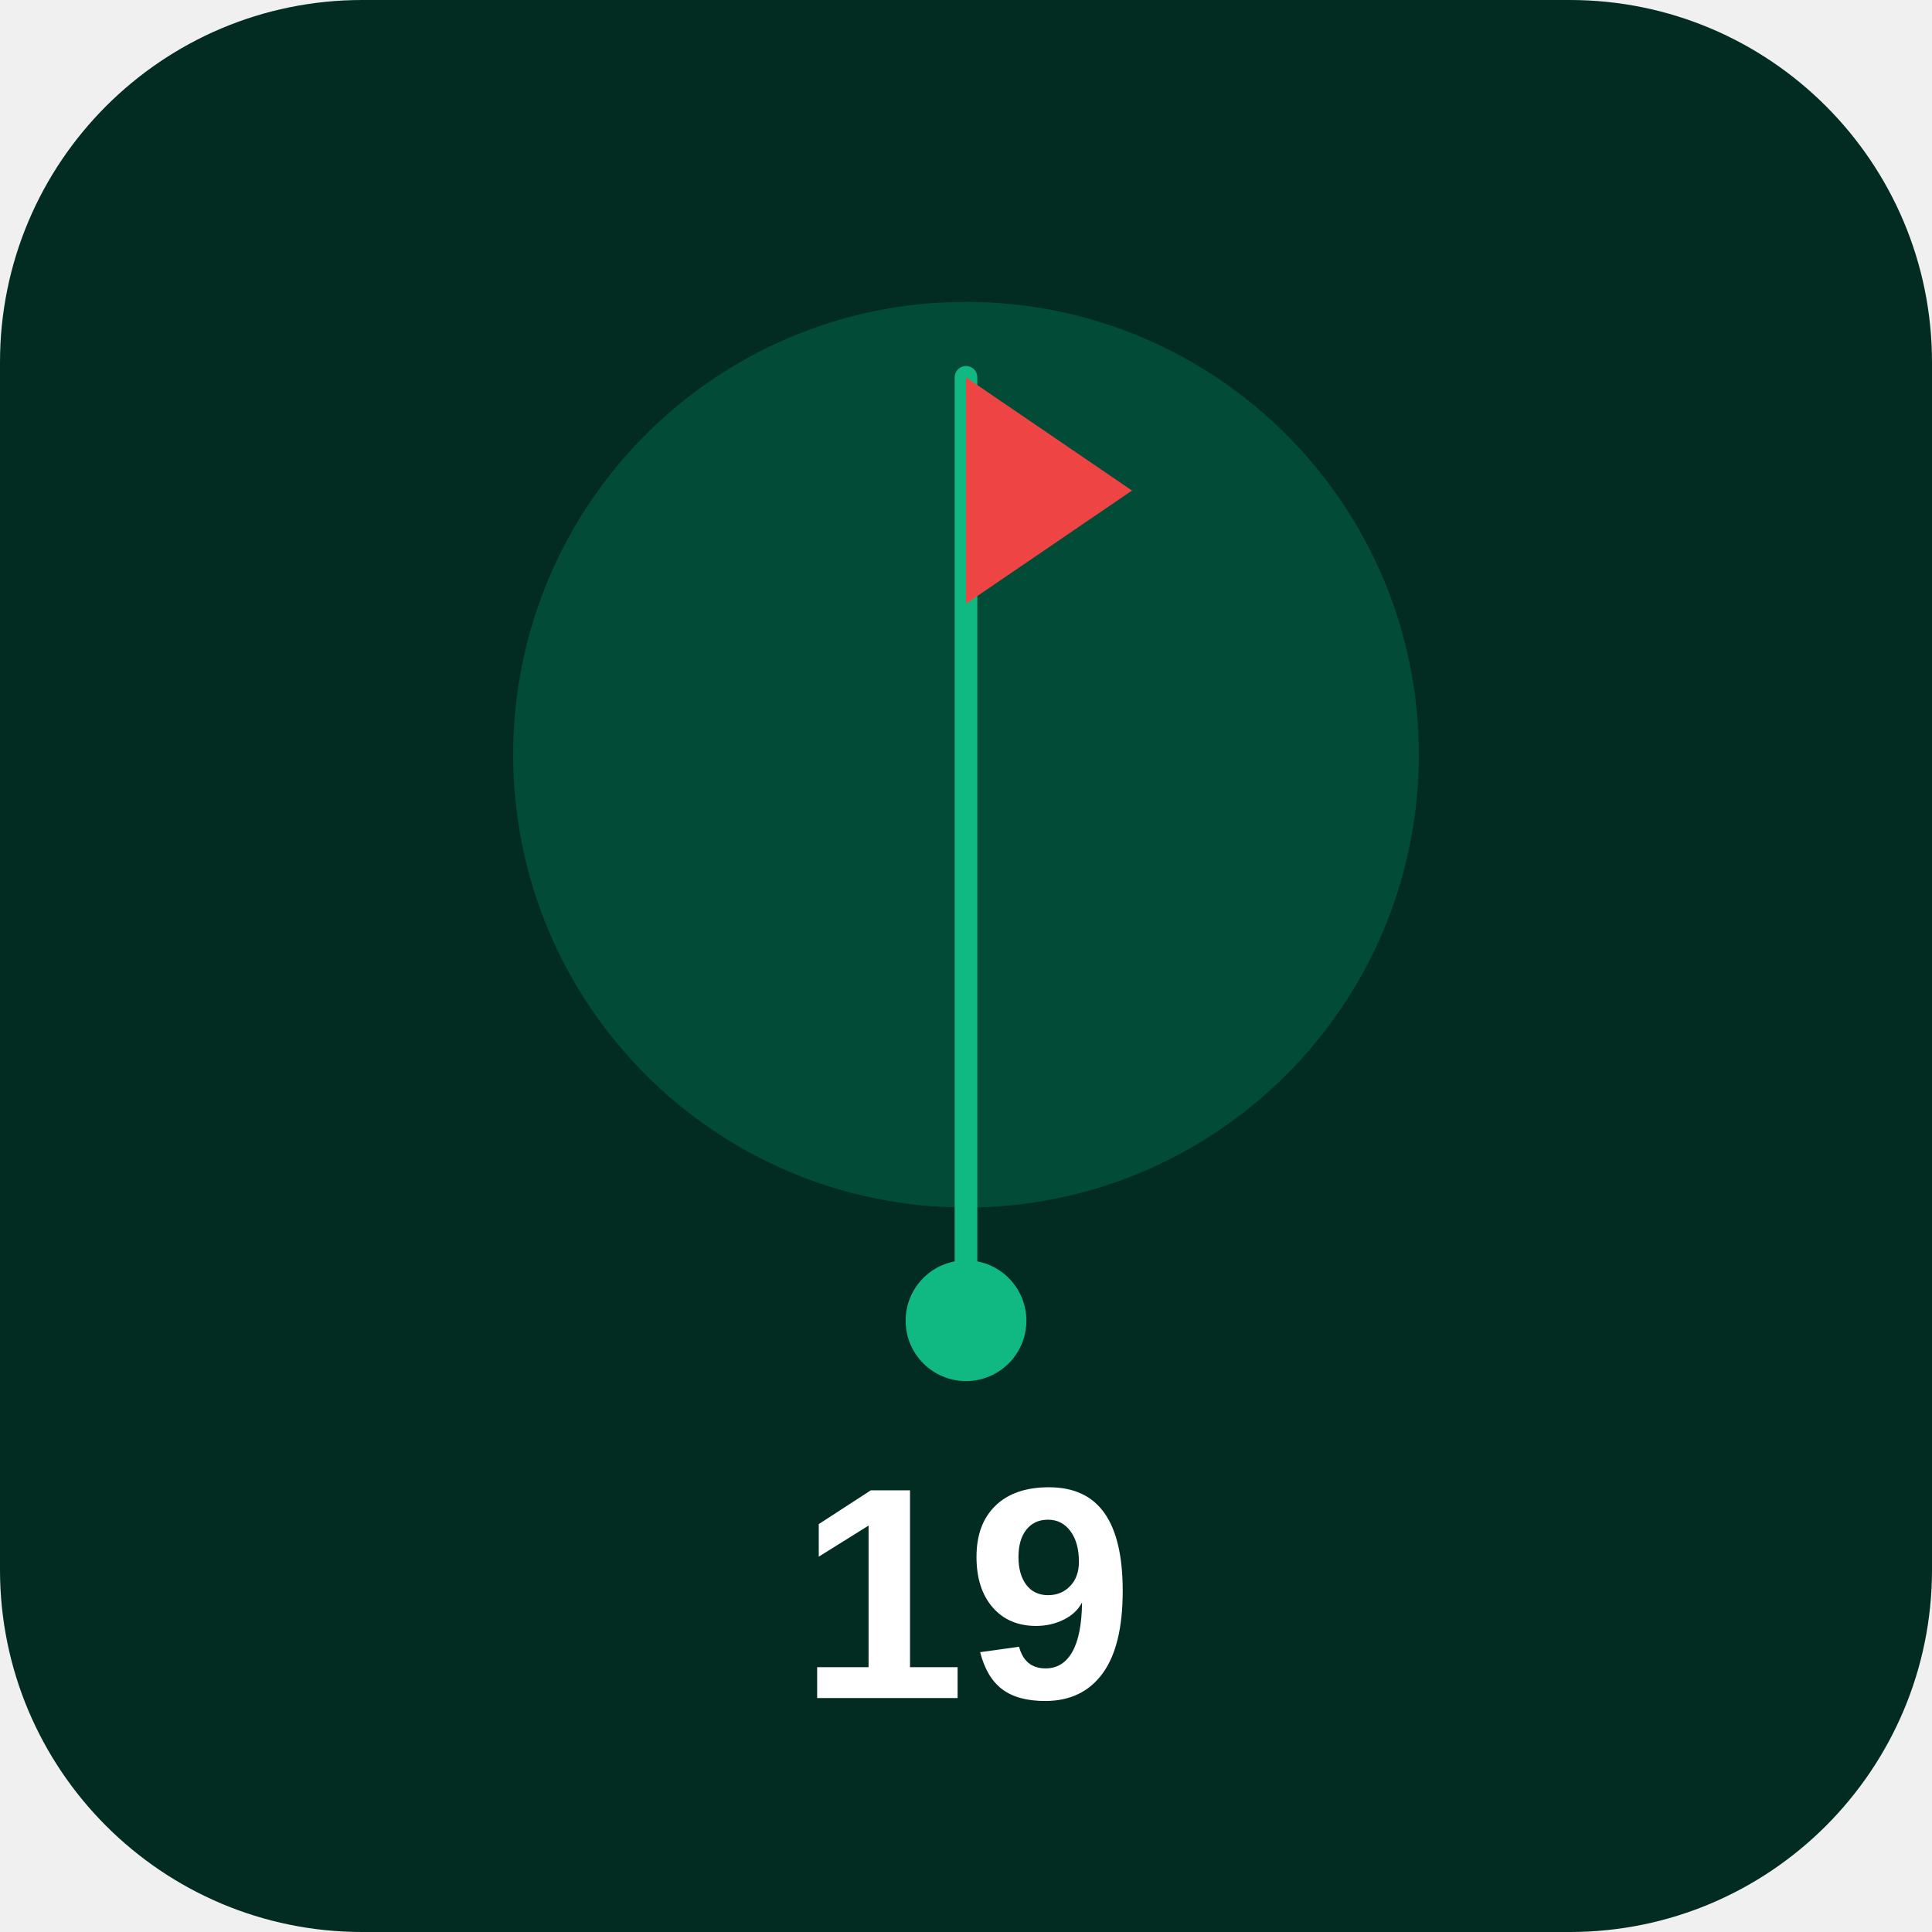
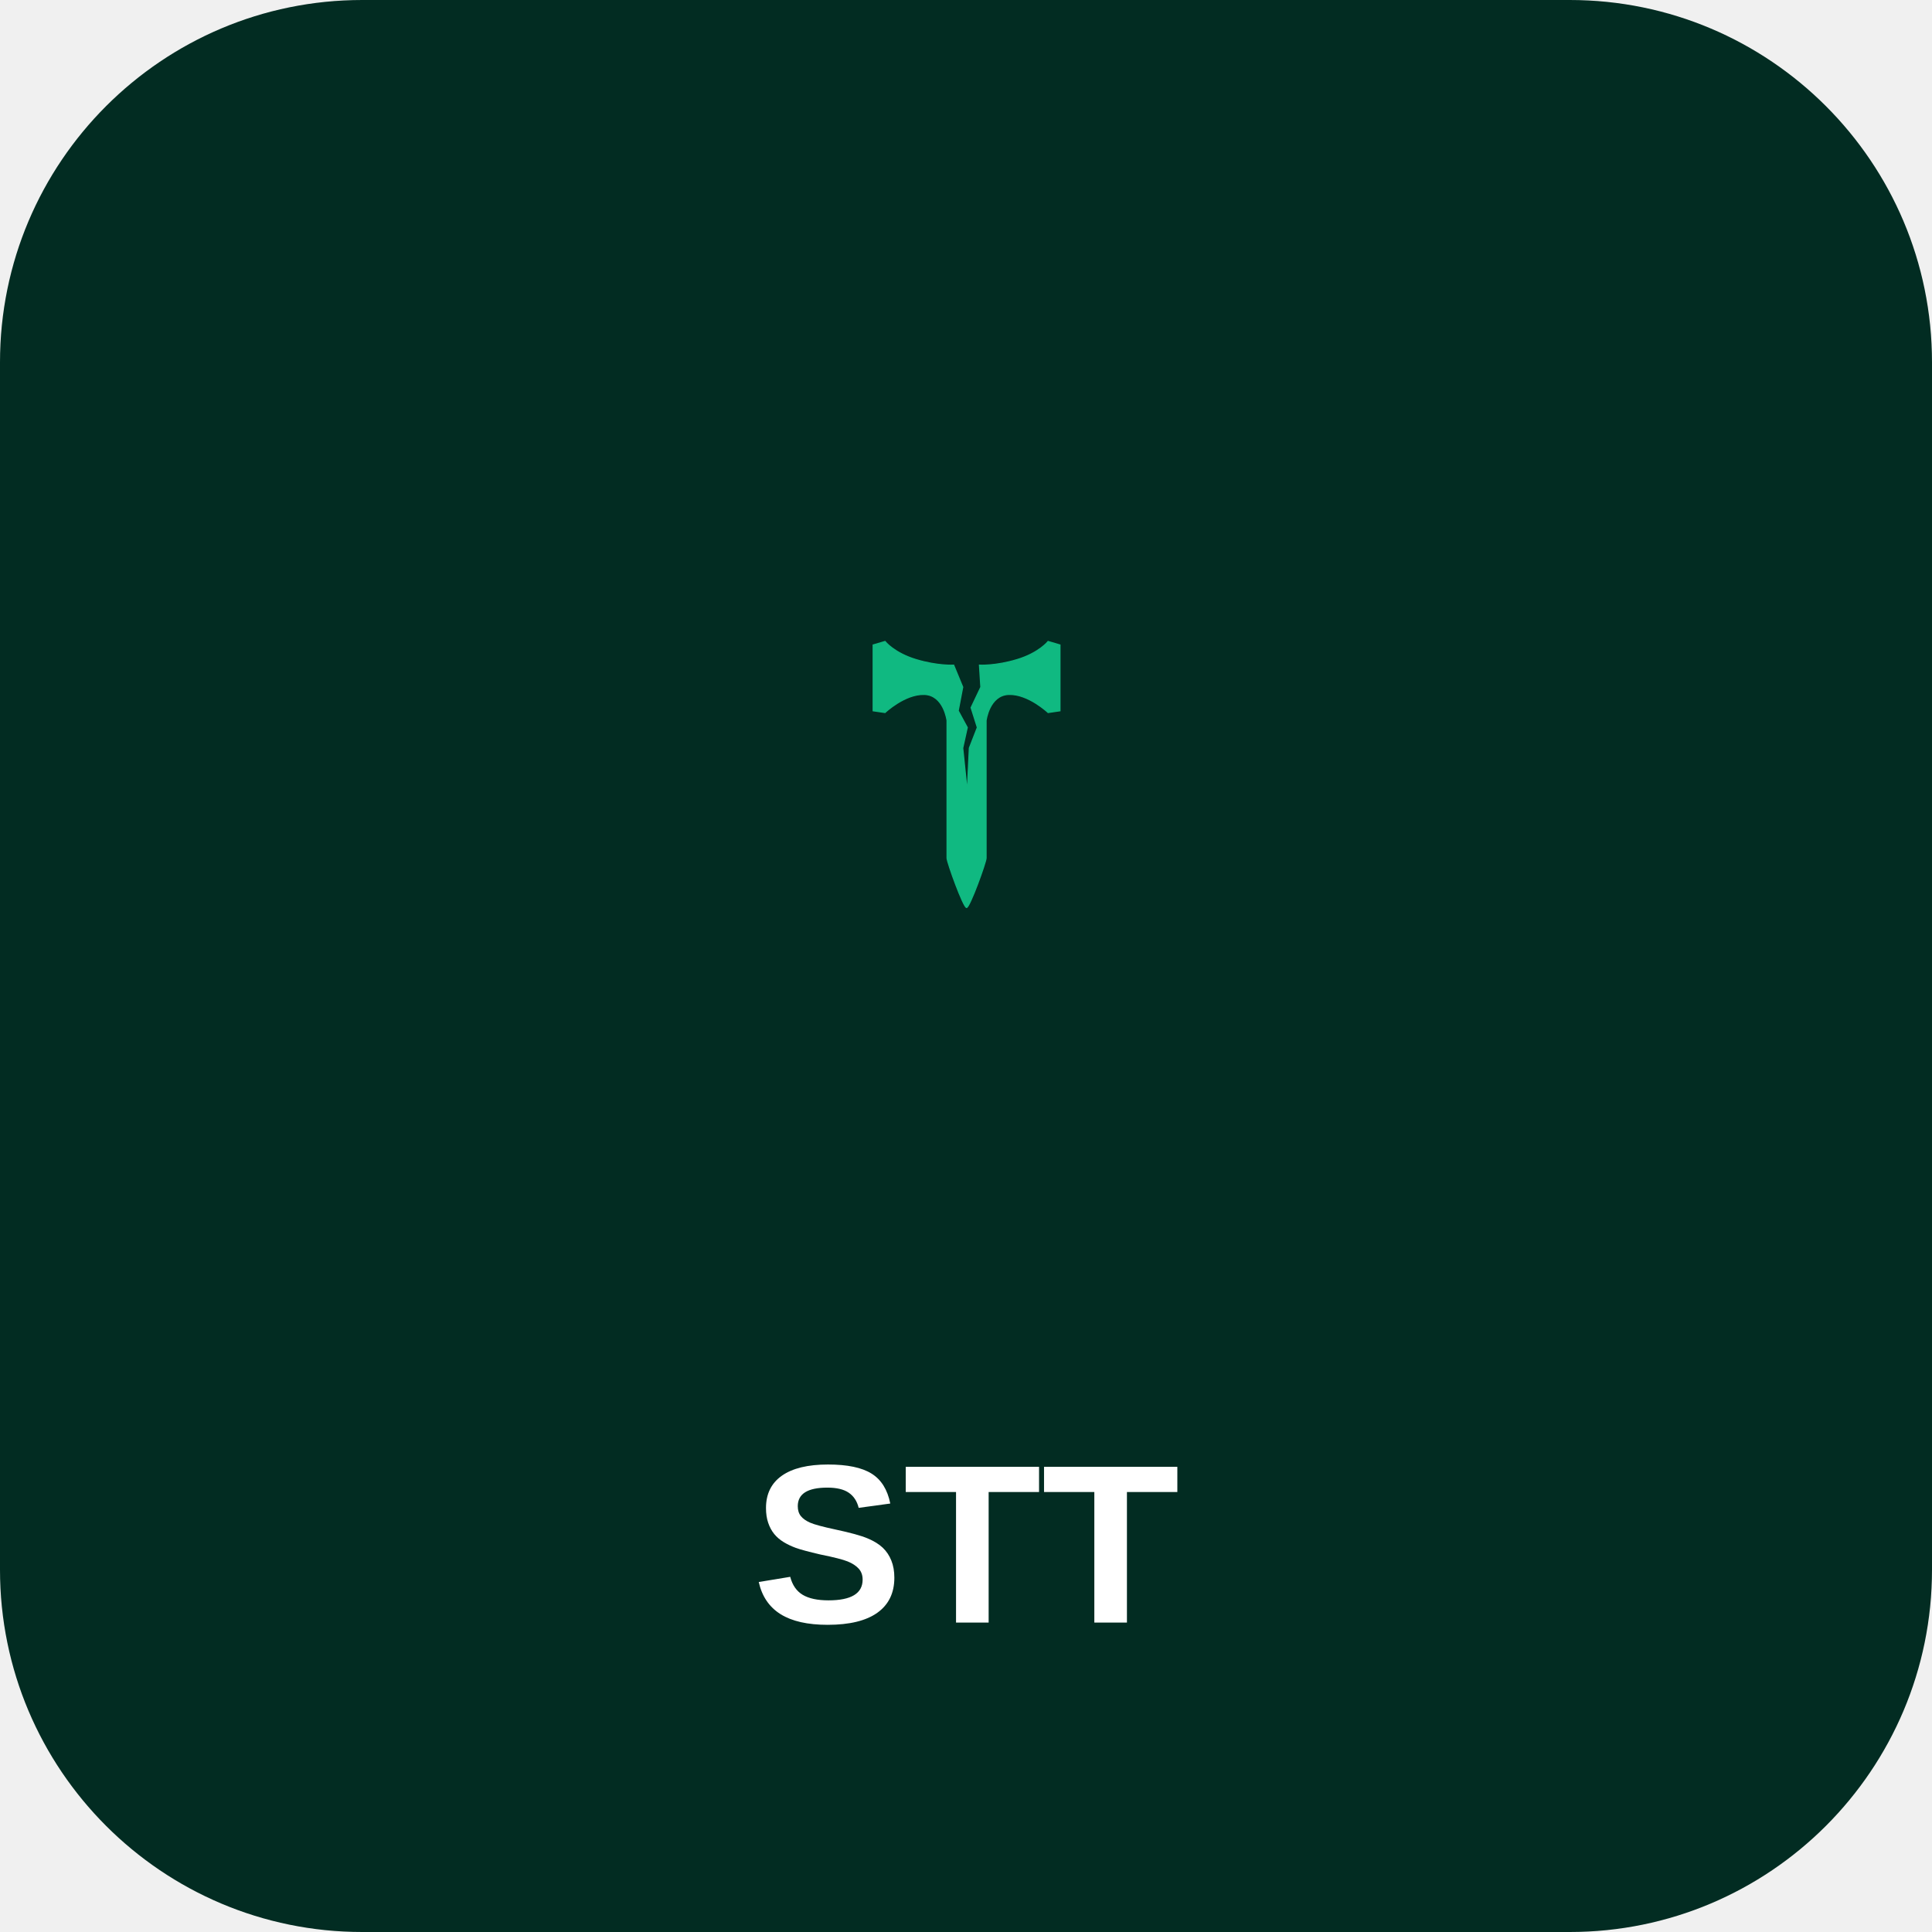
<svg xmlns="http://www.w3.org/2000/svg" width="512" height="512" viewBox="0 0 512 512">
  <rect width="512" height="512" rx="96" fill="#022c22" />
-   <circle cx="256" cy="200" r="120" fill="#059669" opacity="0.3" />
-   <path d="M256 100 L256 340" stroke="#10b981" stroke-width="6" stroke-linecap="round" />
-   <path d="M256 100 L300 130 L256 160 Z" fill="#ef4444" />
-   <circle cx="256" cy="350" r="16" fill="#10b981" />
-   <text x="256" y="450" text-anchor="middle" font-size="80" font-weight="bold" font-family="Arial,sans-serif" fill="white">19</text>
+   <g transform="translate(256, 170) scale(0.3)">
+     <path d="M1081.47 203.749L1071 202.211V144.076L1081.47 141C1081.47 141 1089.47 151.151 1108.86 156.995C1128.26 162.839 1142.11 161.916 1142.11 161.916L1150.11 181.295L1146.11 202.211L1154.12 216.975L1150.11 235.123L1154.12 273.88L1155.96 235.123L1163.04 216.975L1157.5 199.442L1166.12 181.295L1164.89 161.916C1164.89 161.916 1178.74 162.839 1198.14 156.995C1217.53 151.151 1225.53 141 1225.53 141L1236 144.076V202.211L1225.53 203.749C1225.53 203.749 1207.99 187.139 1190.75 187.754C1173.51 188.369 1170.74 210.823 1170.74 210.823V332.322C1170.74 336.013 1156.27 376 1153.5 376C1150.73 376 1136.26 336.013 1136.26 332.322V210.823C1136.26 210.823 1133.49 188.369 1116.25 187.754C1099.01 187.139 1081.47 203.749 1081.47 203.749Z" fill="#10b981" stroke="#10b981" transform="translate(-1153, -141)" />
+   </g>
+   <text x="256" y="430" text-anchor="middle" font-size="60" font-weight="bold" font-family="Arial,sans-serif" fill="white">STT</text>
</svg>
